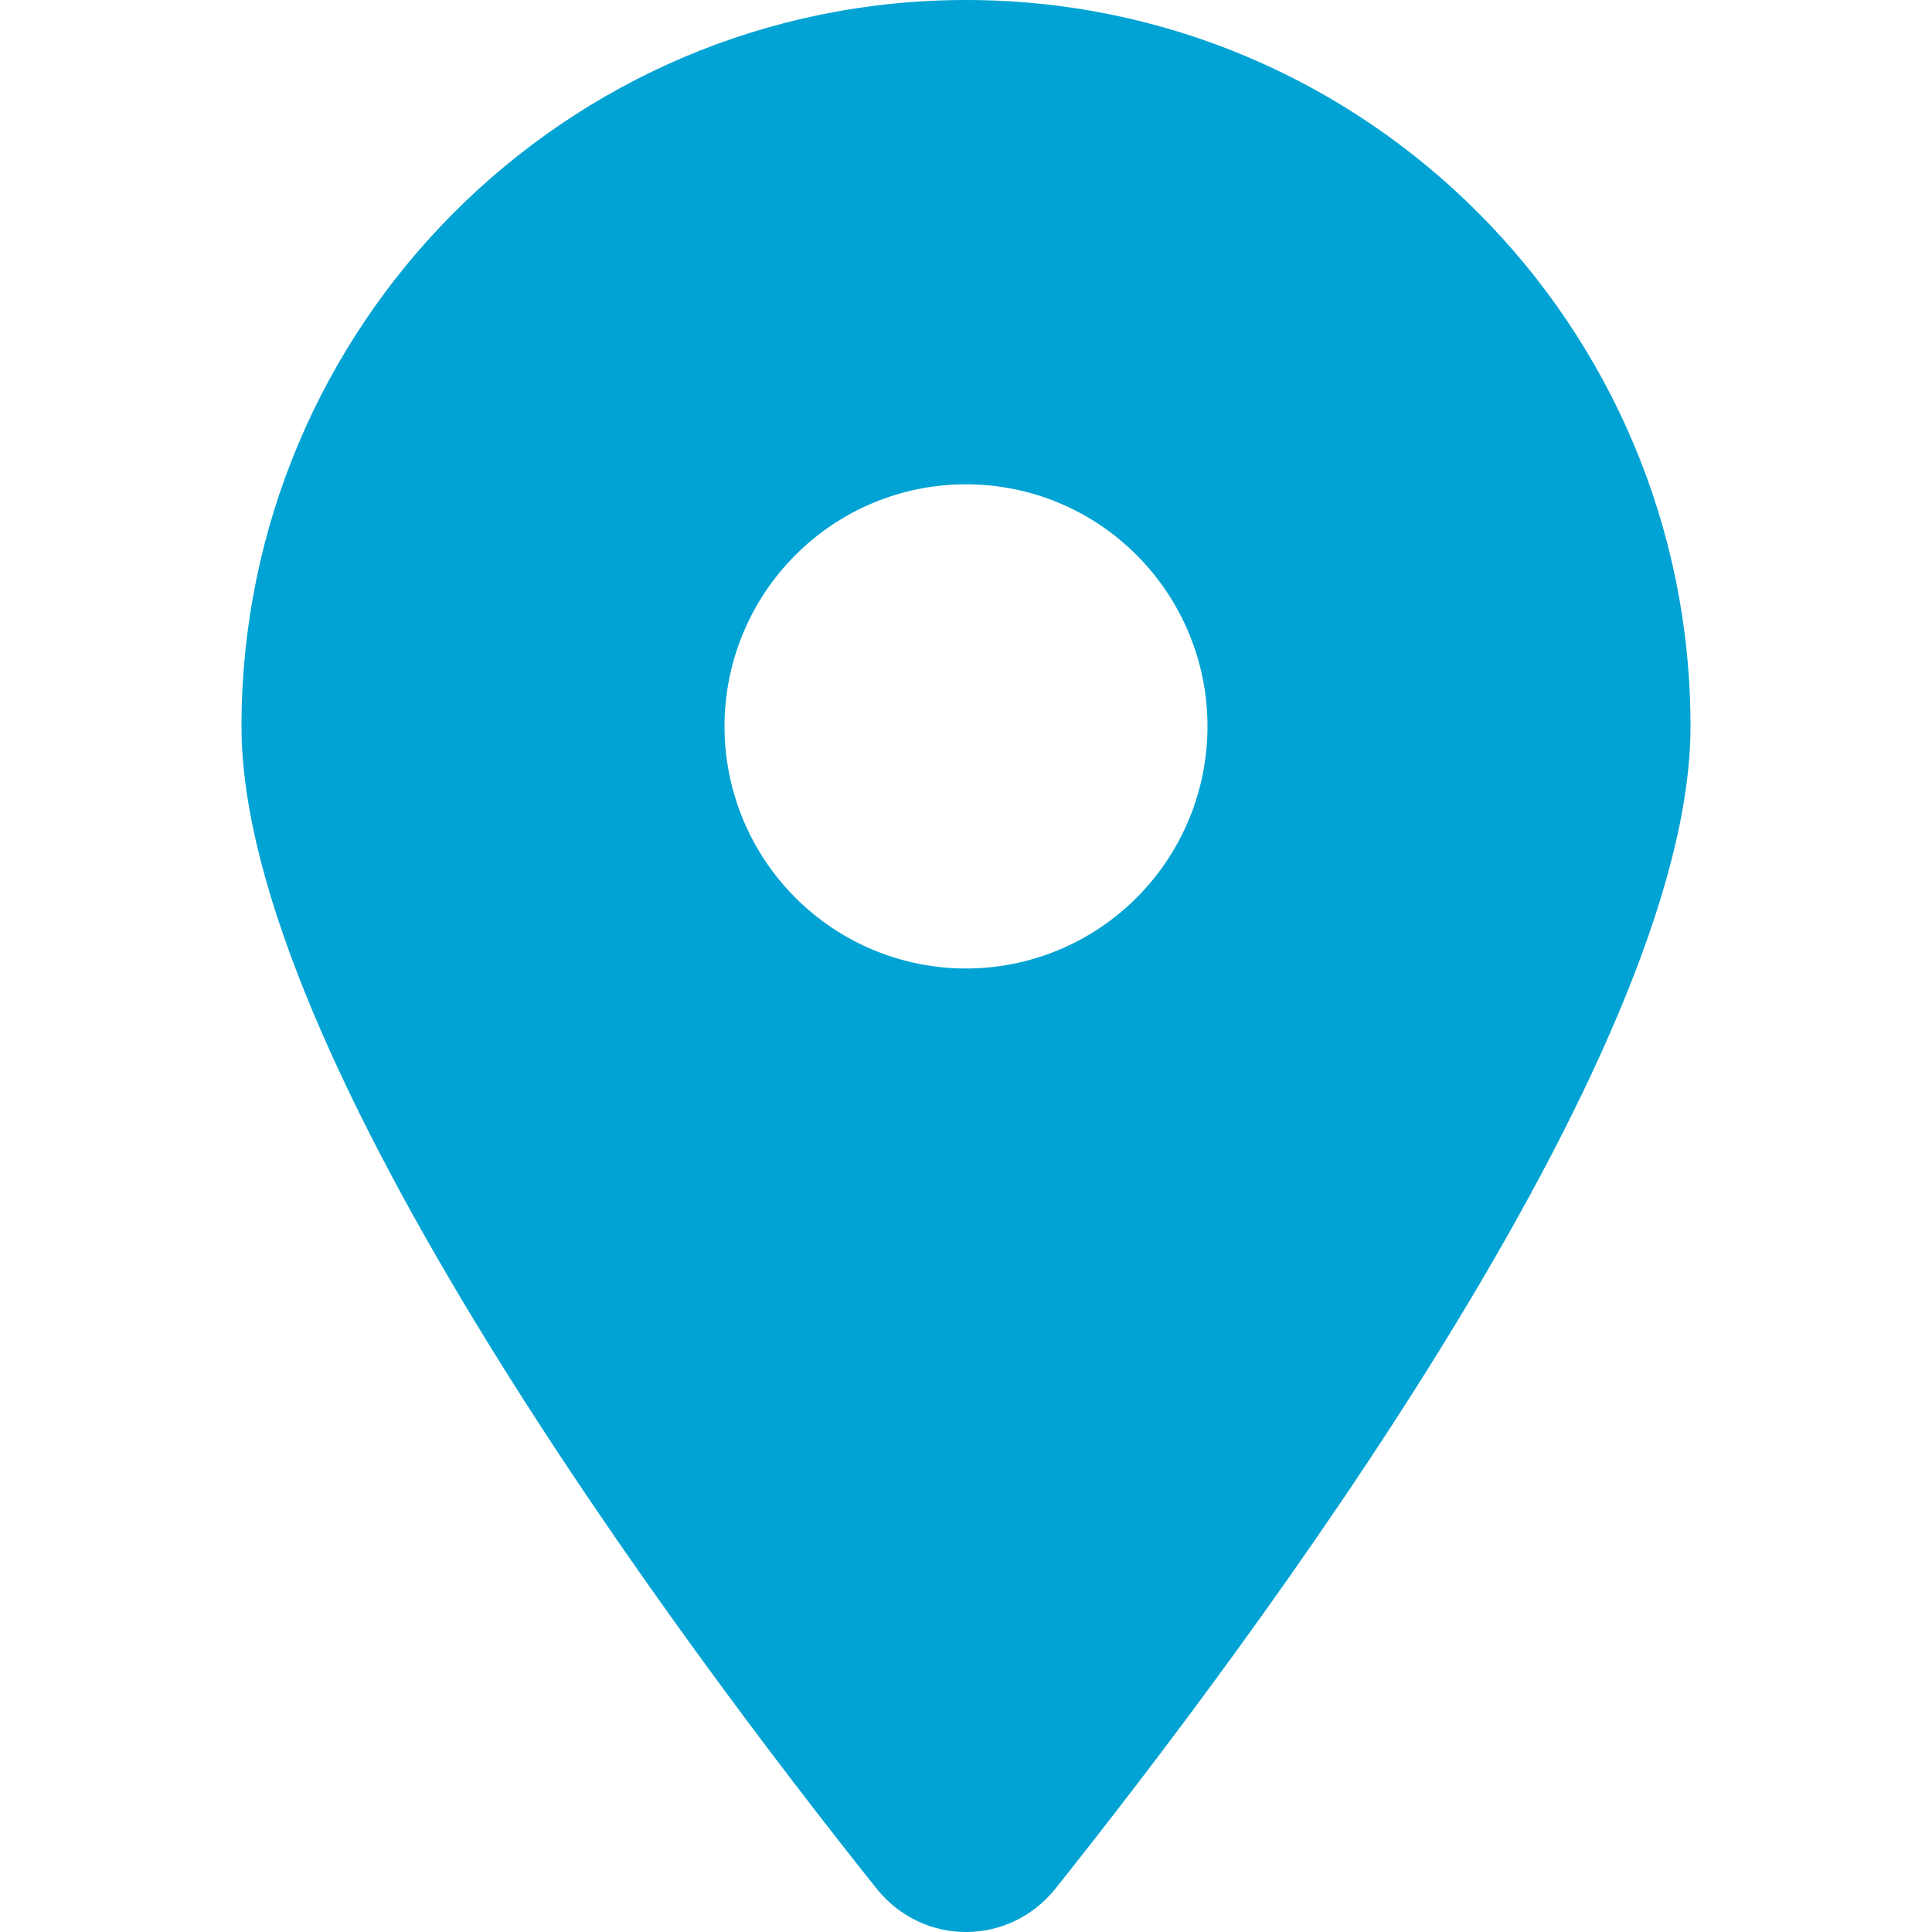
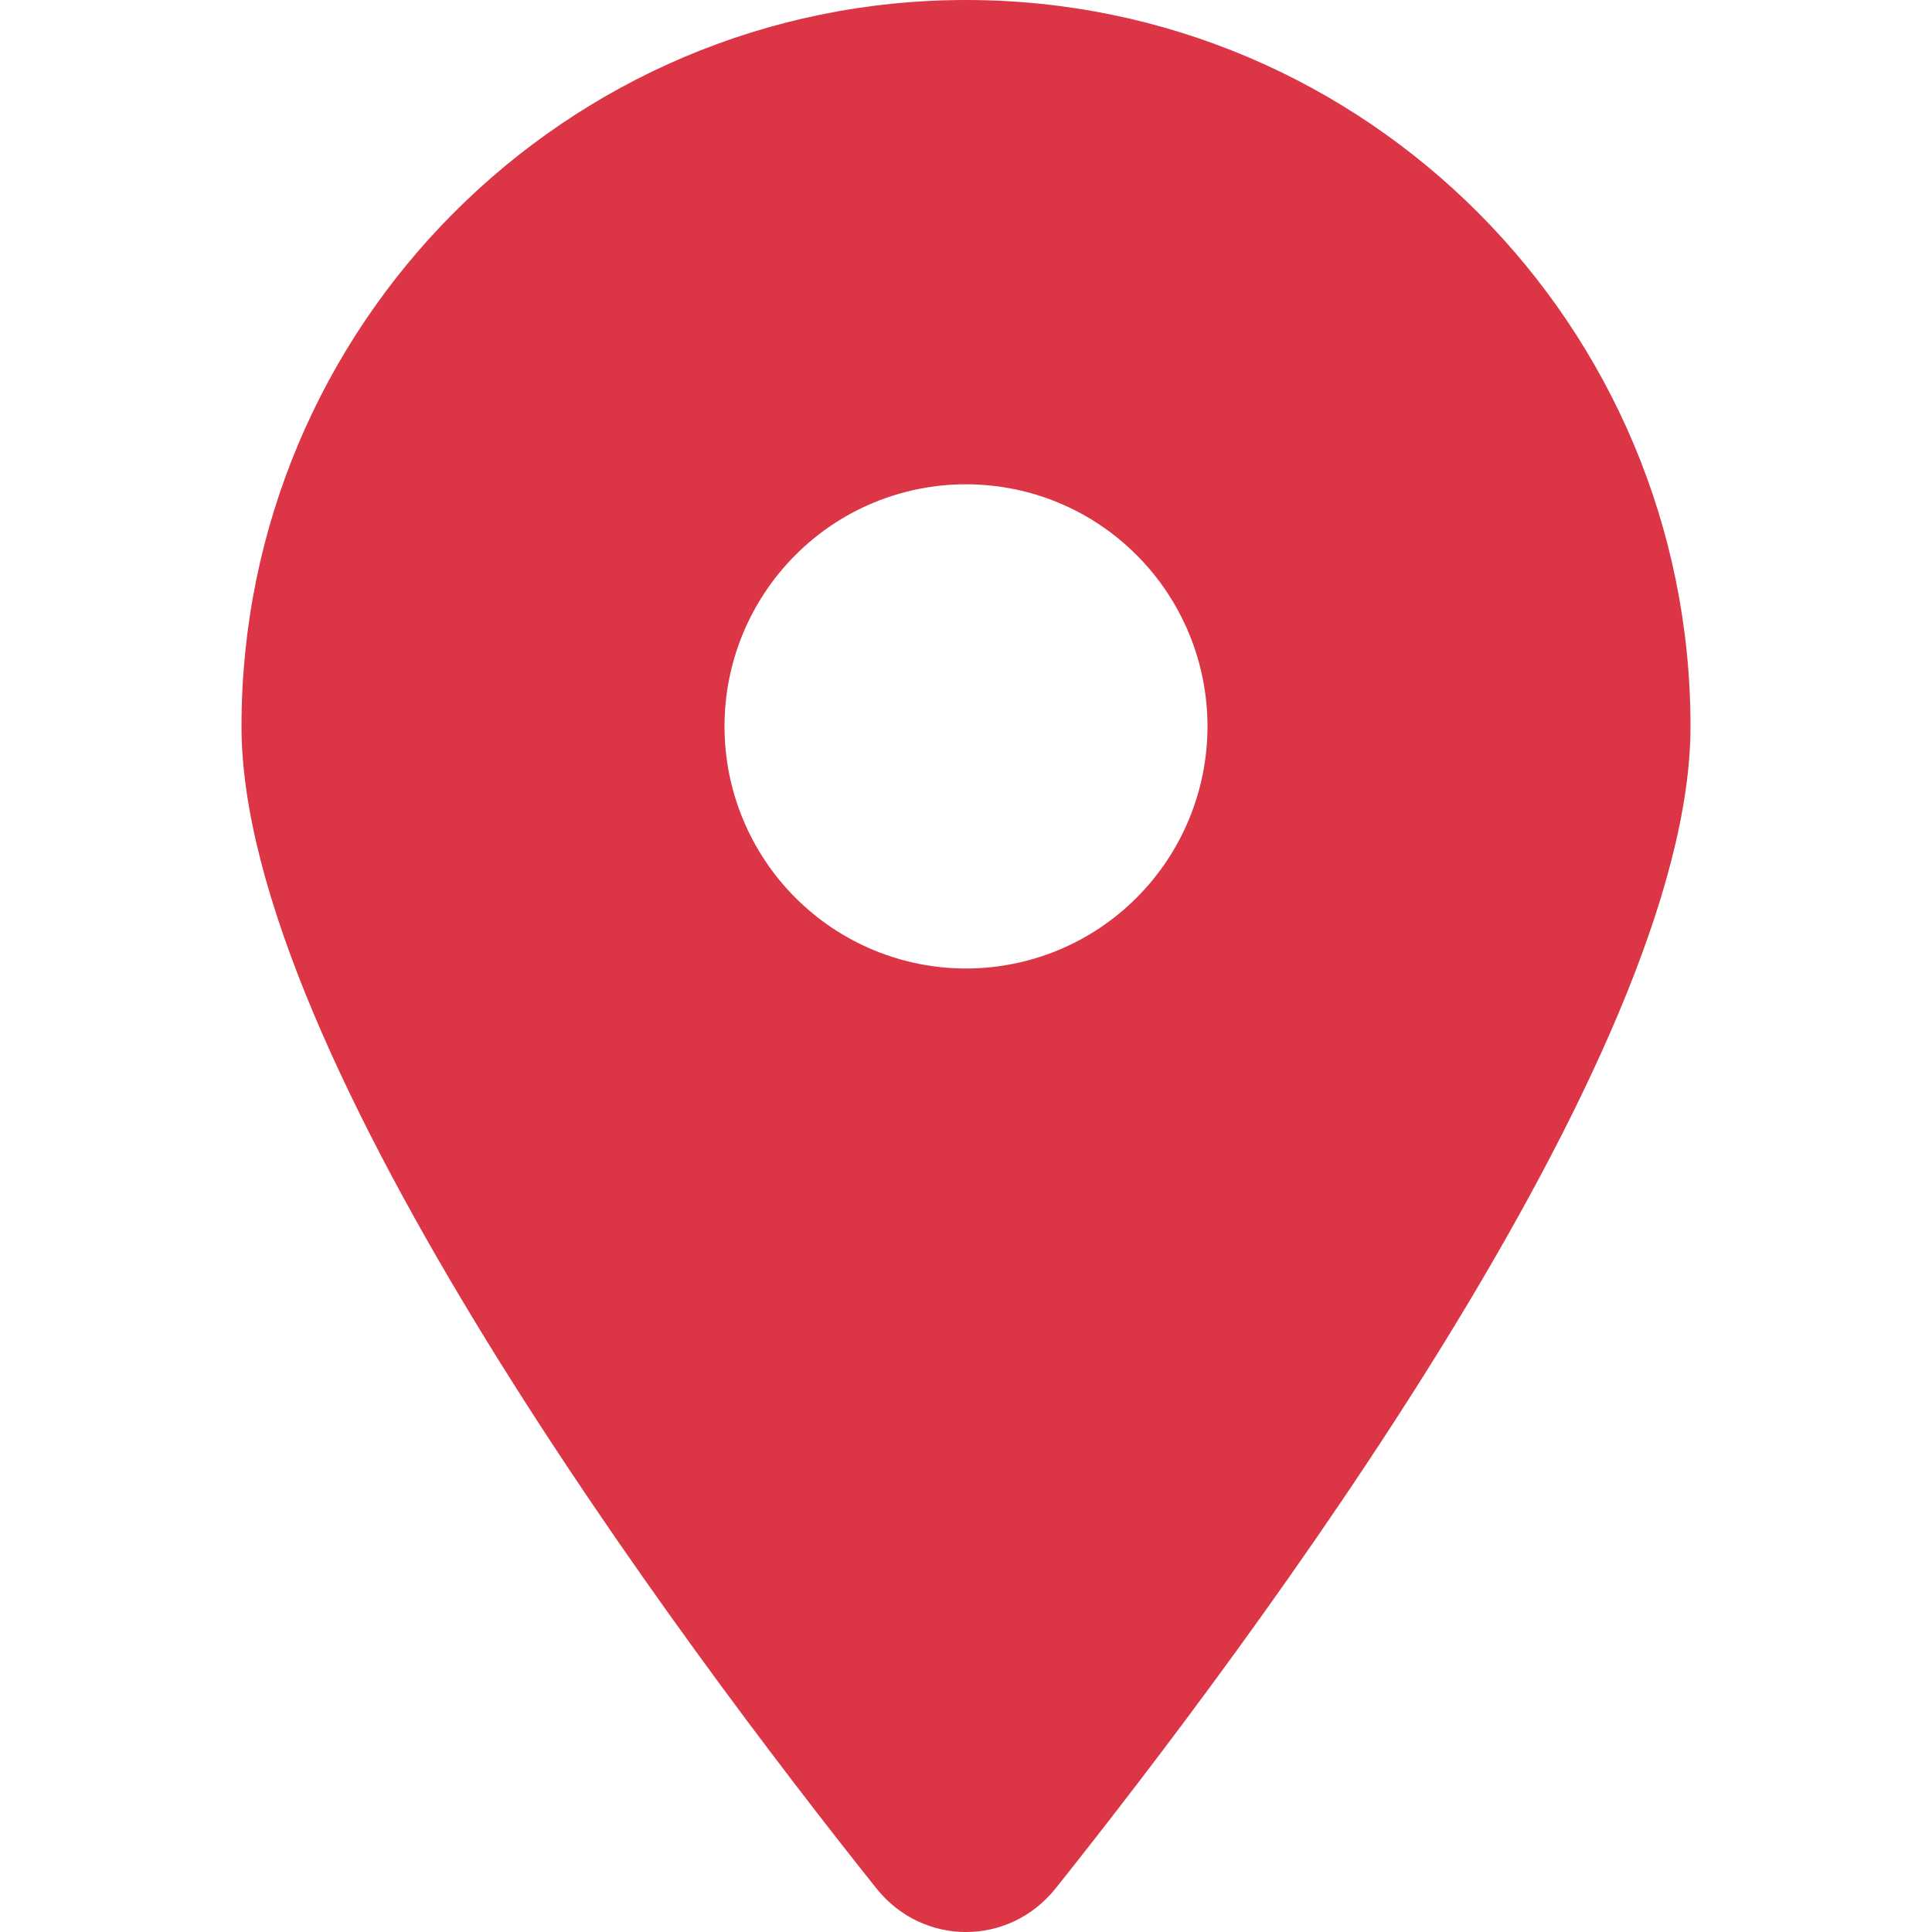
<svg xmlns="http://www.w3.org/2000/svg" width="24" height="24" viewBox="0 0 24 24" fill="none">
-   <path d="M13.111 23.461C15.516 20.444 21 13.131 21 9.023C21 4.042 16.969 0 12 0C7.031 0 3 4.042 3 9.023C3 13.131 8.484 20.444 10.889 23.461C11.466 24.18 12.534 24.18 13.111 23.461ZM12 6.016C12.796 6.016 13.559 6.332 14.121 6.897C14.684 7.461 15 8.226 15 9.023C15 9.821 14.684 10.586 14.121 11.15C13.559 11.714 12.796 12.031 12 12.031C11.204 12.031 10.441 11.714 9.879 11.15C9.316 10.586 9 9.821 9 9.023C9 8.226 9.316 7.461 9.879 6.897C10.441 6.332 11.204 6.016 12 6.016Z" fill="#00A3D3" />
+   <path d="M13.111 23.461C15.516 20.444 21 13.131 21 9.023C21 4.042 16.969 0 12 0C7.031 0 3 4.042 3 9.023C3 13.131 8.484 20.444 10.889 23.461C11.466 24.18 12.534 24.18 13.111 23.461ZM12 6.016C12.796 6.016 13.559 6.332 14.121 6.897C14.684 7.461 15 8.226 15 9.023C15 9.821 14.684 10.586 14.121 11.15C13.559 11.714 12.796 12.031 12 12.031C11.204 12.031 10.441 11.714 9.879 11.15C9.316 10.586 9 9.821 9 9.023C9 8.226 9.316 7.461 9.879 6.897C10.441 6.332 11.204 6.016 12 6.016Z" fill="#DC3545" />
</svg>
